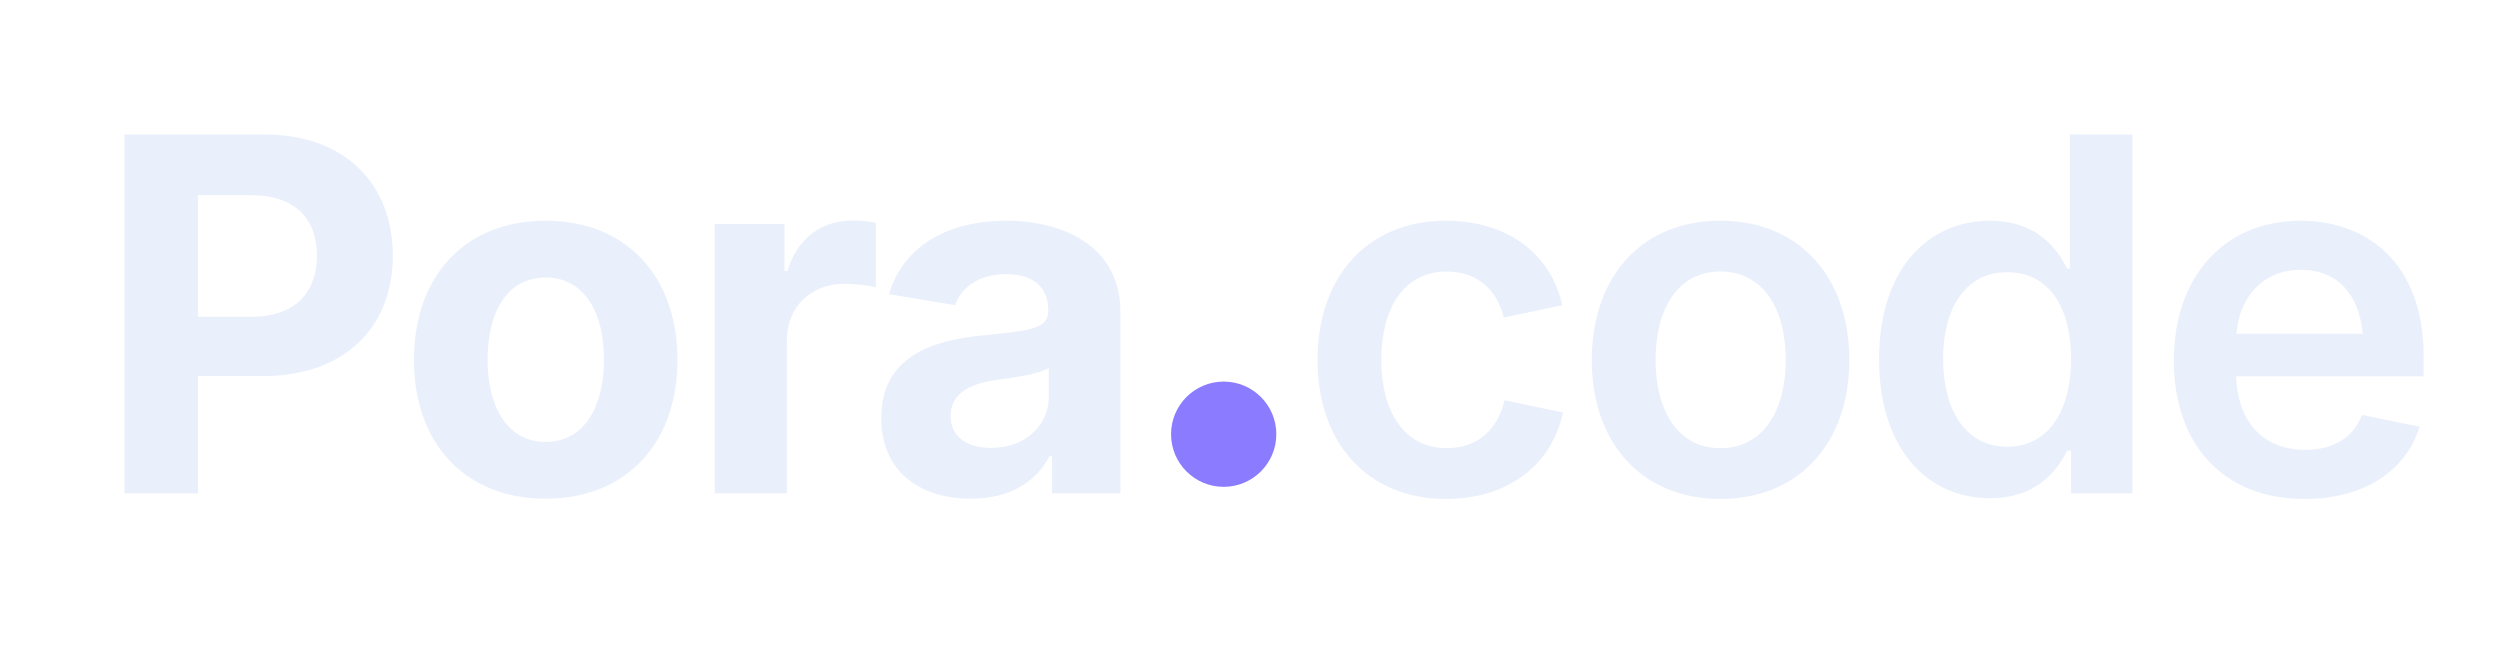
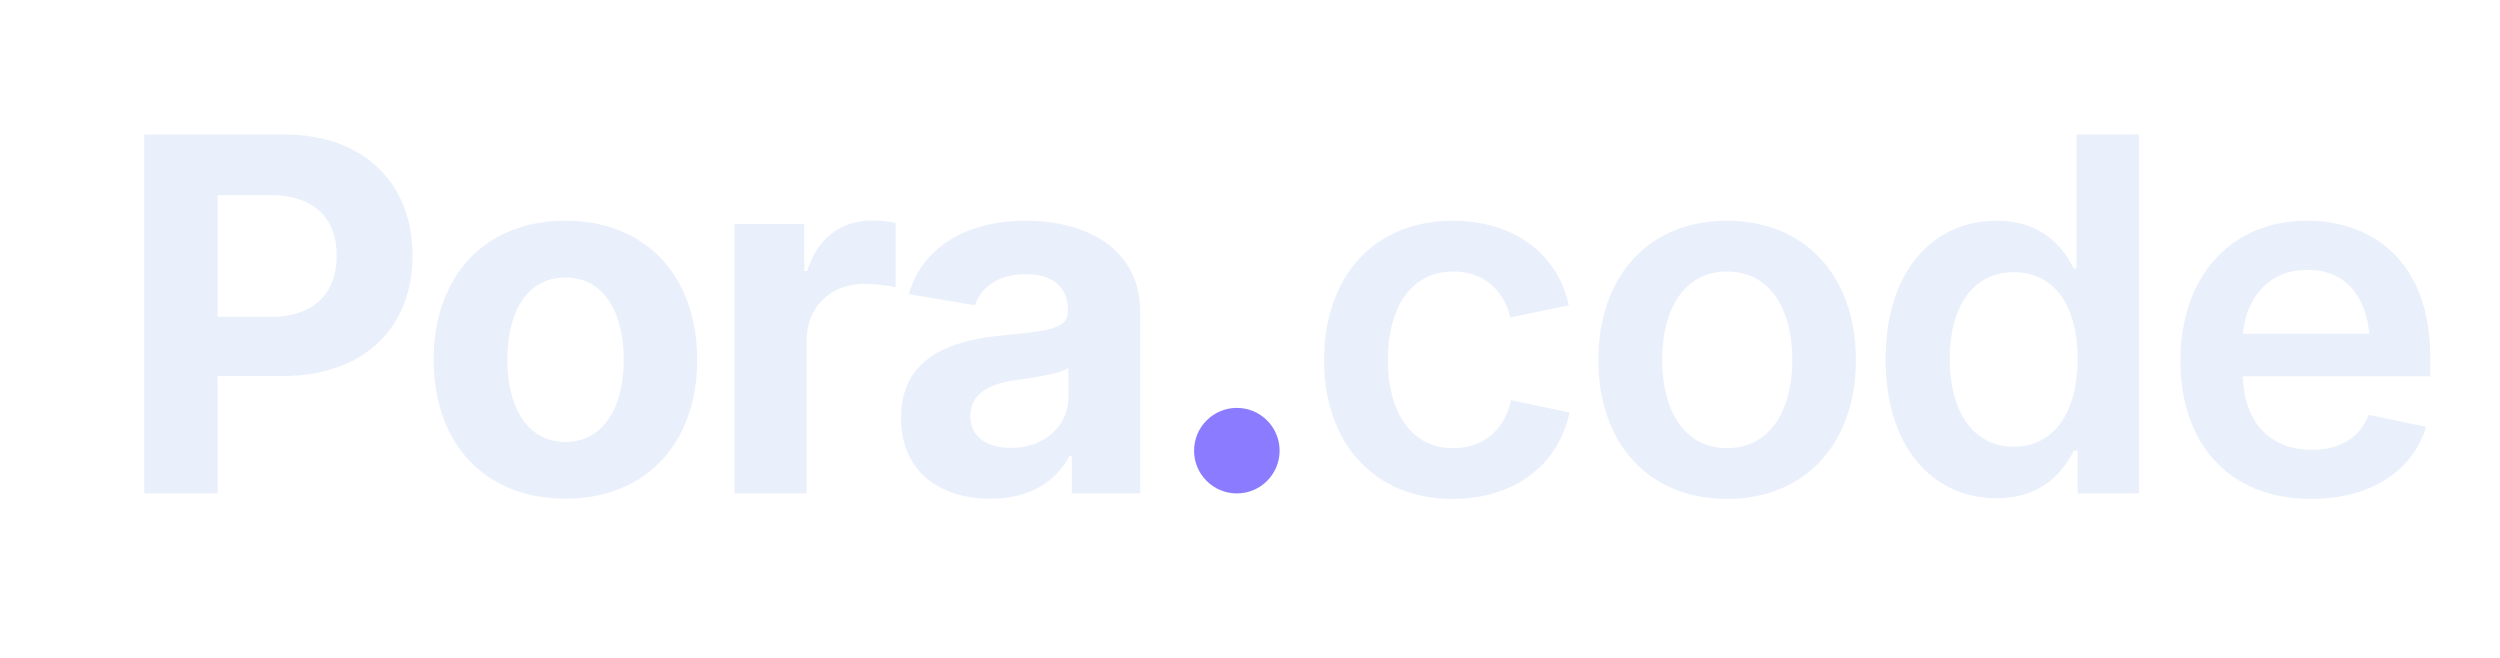
<svg xmlns="http://www.w3.org/2000/svg" viewBox="0 0 760 200" width="760" height="200">
-   <text x="350" y="150" text-anchor="end" font-family="Geist, Inter, system-ui, sans-serif" font-weight="700" font-size="150" letter-spacing="-4" fill="#EAF0FB">Pora</text>
-   <circle cx="372" cy="132" r="16" fill="#8B7BFF" />
-   <text x="394" y="150" text-anchor="start" font-family="Geist, Inter, system-ui, sans-serif" font-weight="600" font-size="150" letter-spacing="-4" fill="#EAF0FB">code</text>
+   <text x="356" y="150" text-anchor="end" font-family="Geist, Inter, system-ui, sans-serif" font-weight="700" font-size="150" letter-spacing="-4" fill="#EAF0FB">Pora</text>
+   <circle cx="376" cy="137" r="13" fill="#8B7BFF" />
+   <text x="396" y="150" text-anchor="start" font-family="Geist, Inter, system-ui, sans-serif" font-weight="600" font-size="150" letter-spacing="-4" fill="#EAF0FB">code</text>
</svg>
